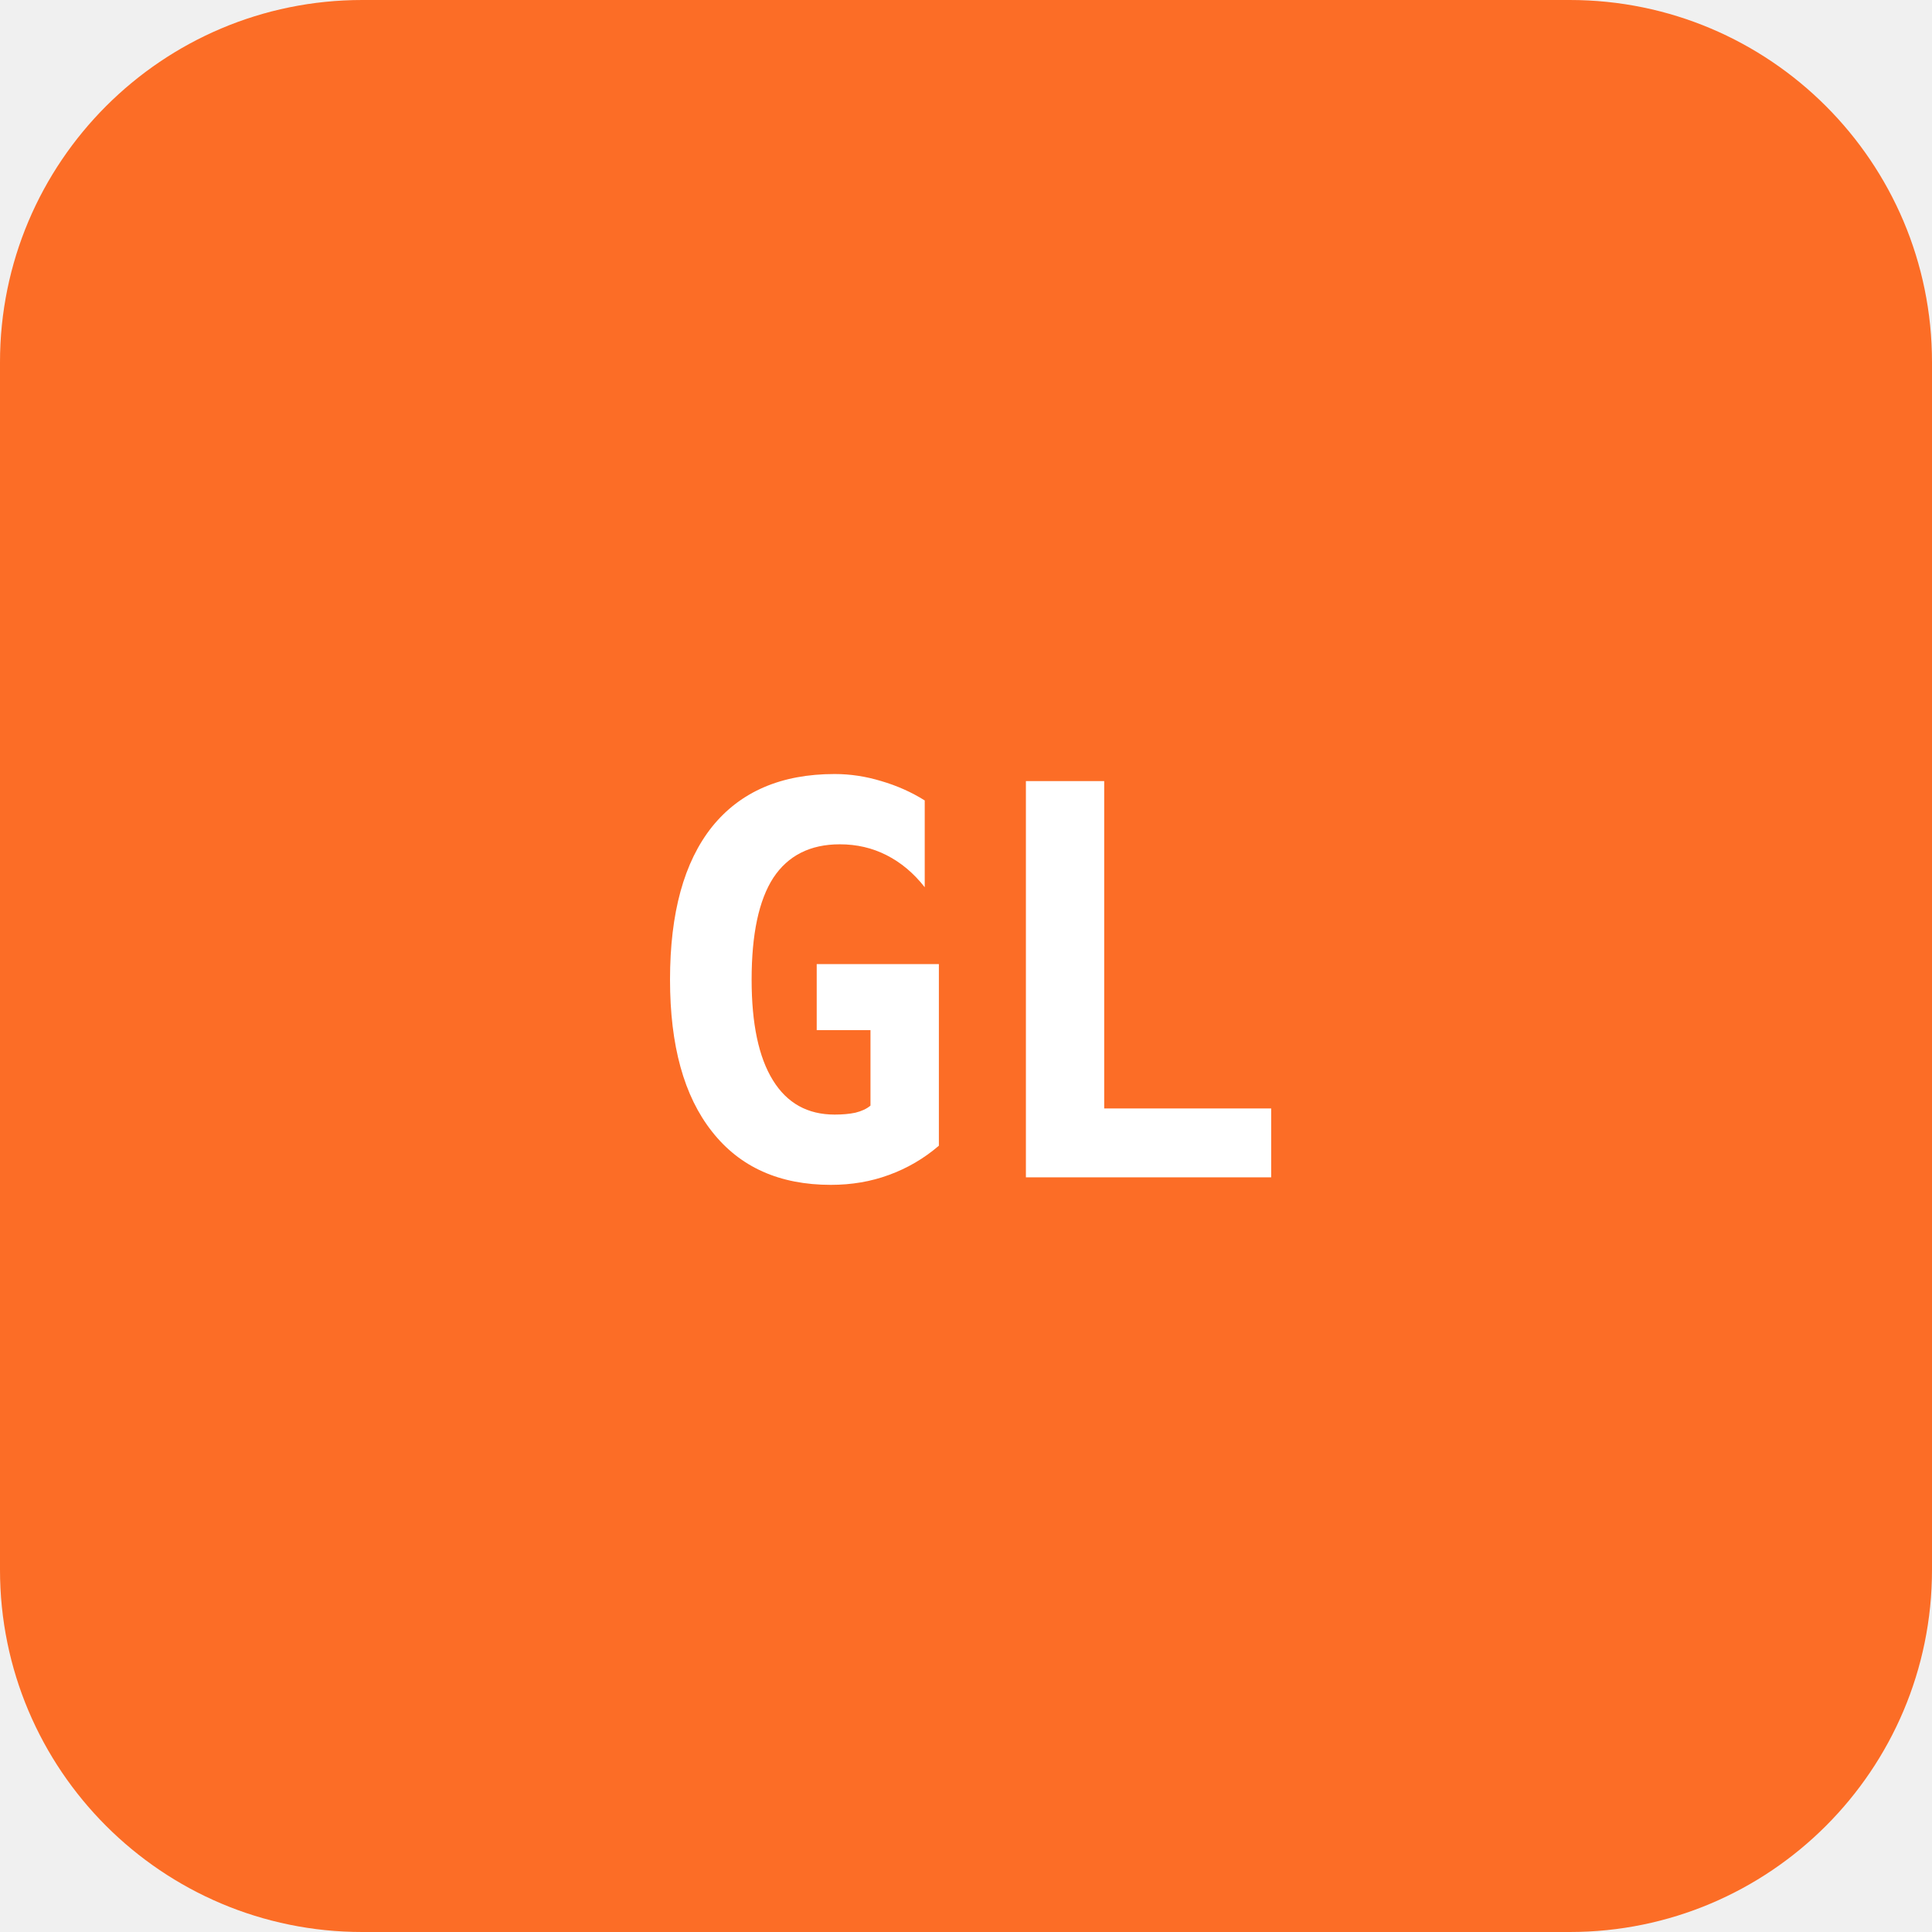
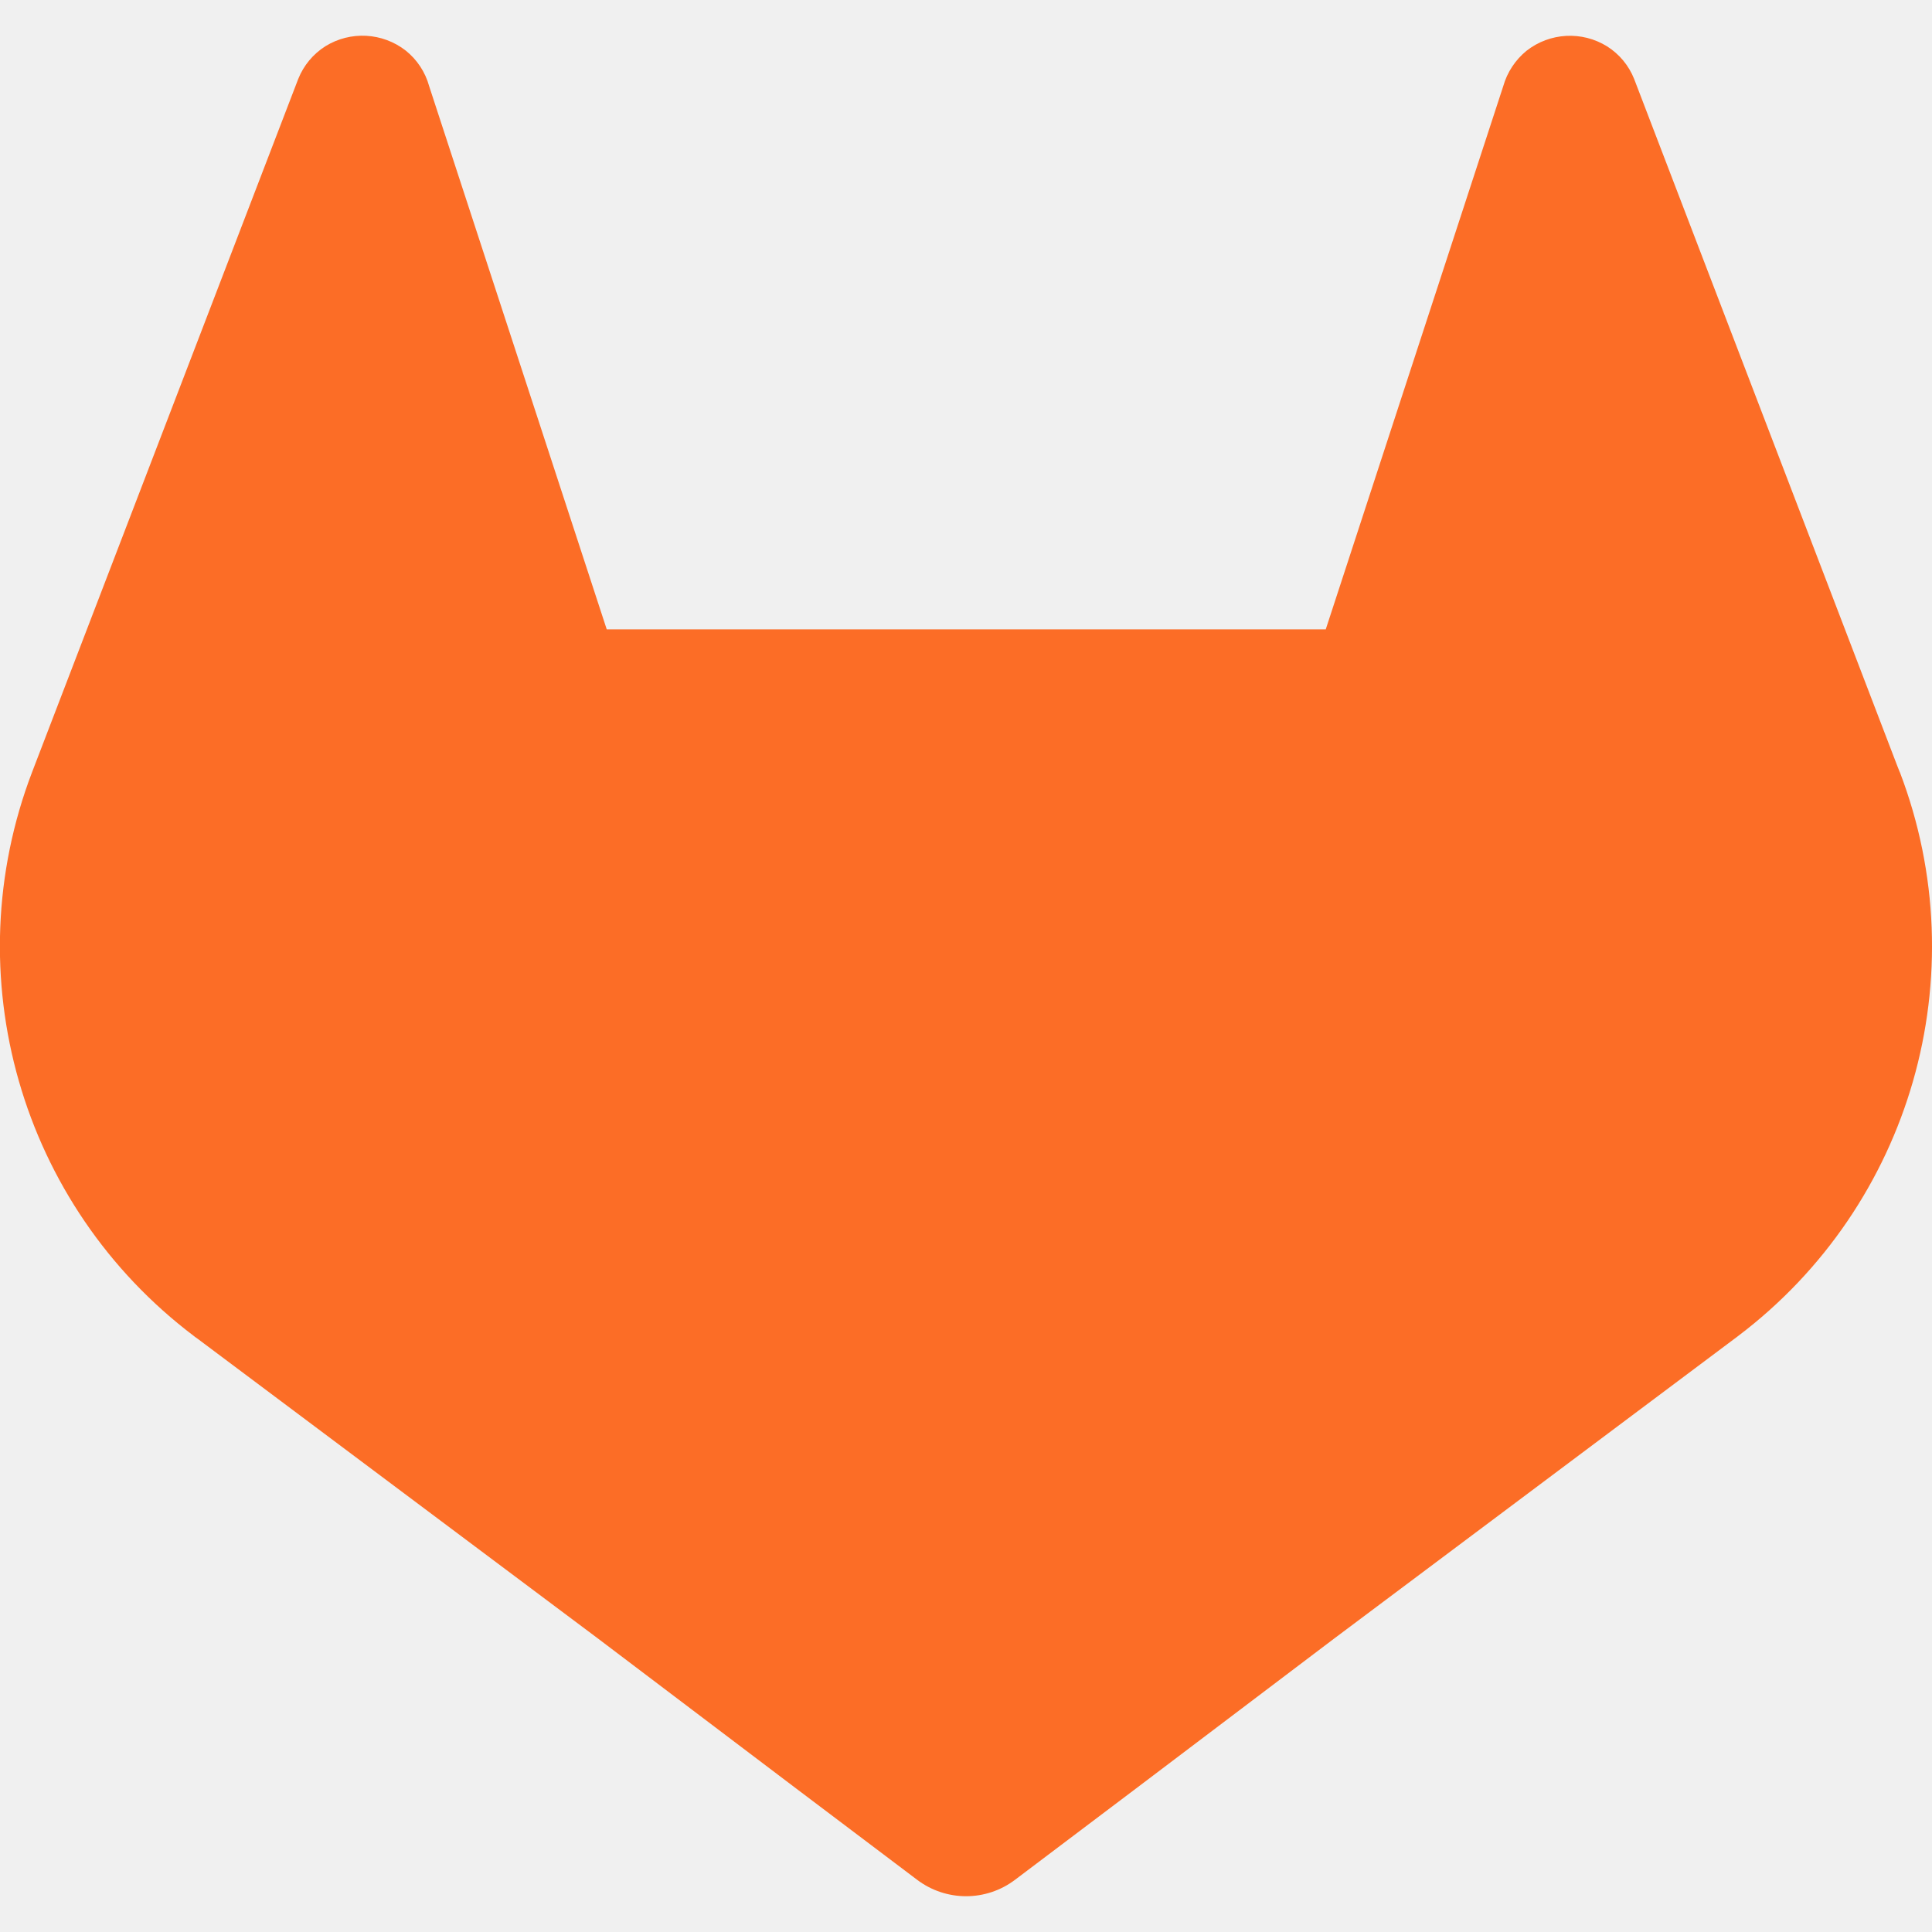
- <svg xmlns="http://www.w3.org/2000/svg" viewBox="0 0 64 64" role="img">
-   <rect width="64" height="64" rx="12" fill="#FC6D26" />
-   <text x="32" y="39" font-family="monospace" font-size="18" font-weight="bold" text-anchor="middle" fill="#fff">GL</text>
+ <svg xmlns="http://www.w3.org/2000/svg" fill="#FC6D26" role="img" viewBox="0 0 24 24">
+   <path d="m23.6 9.593-.034-.086L20.3.981a.851.851 0 0 0-.336-.405.875.875 0 0 0-1.0.054.875.875 0 0 0-.29.44l-2.205 6.748H7.537l-2.206-6.748a.857.857 0 0 0-.29-.441.875.875 0 0 0-1-.054.859.859 0 0 0-.336.405L.433 9.502l-.033.086a6.066 6.066 0 0 0 2.012 7.011l.011.009.03.021 4.976 3.726 2.462 1.863 1.5 1.132a1.008 1.008 0 0 0 1.22 0l1.5-1.132 2.462-1.863 5.006-3.749.013-.01a6.068 6.068 0 0 0 2.009-7.003z" />
</svg>
